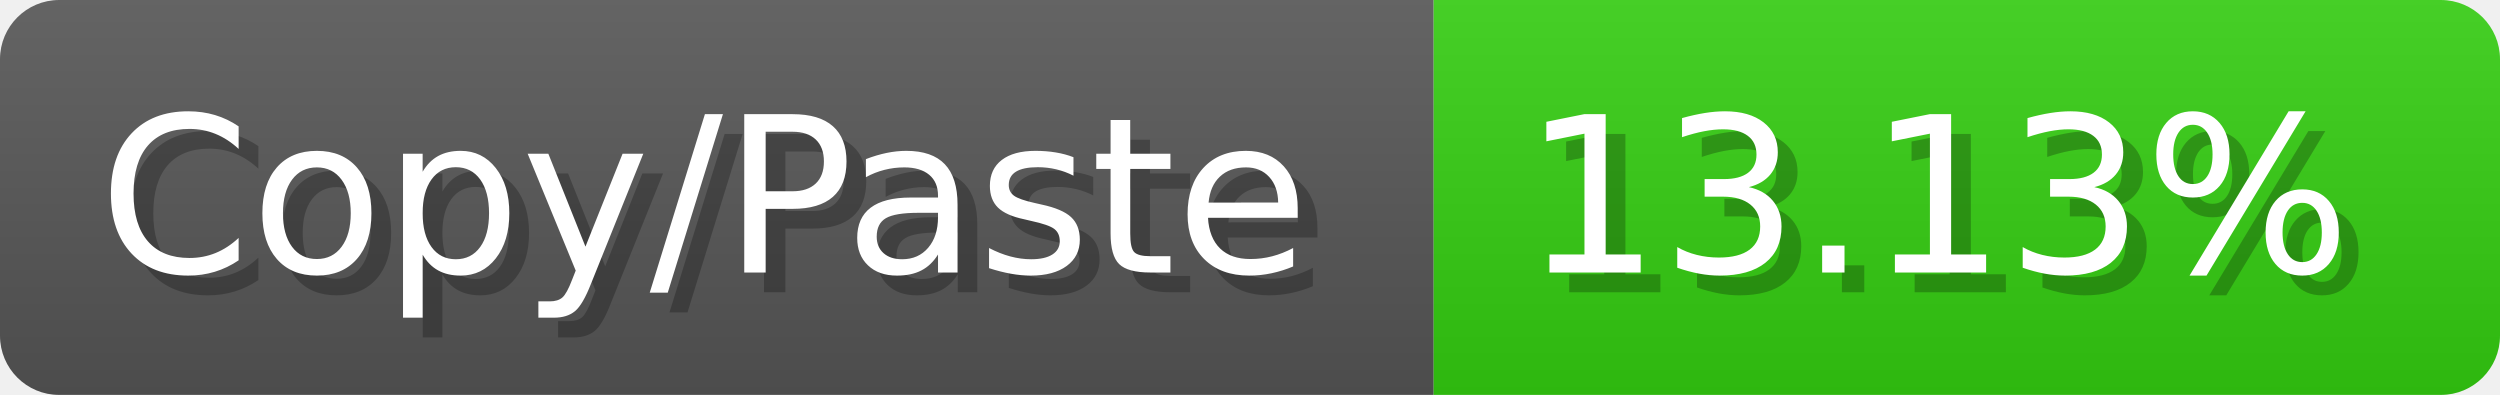
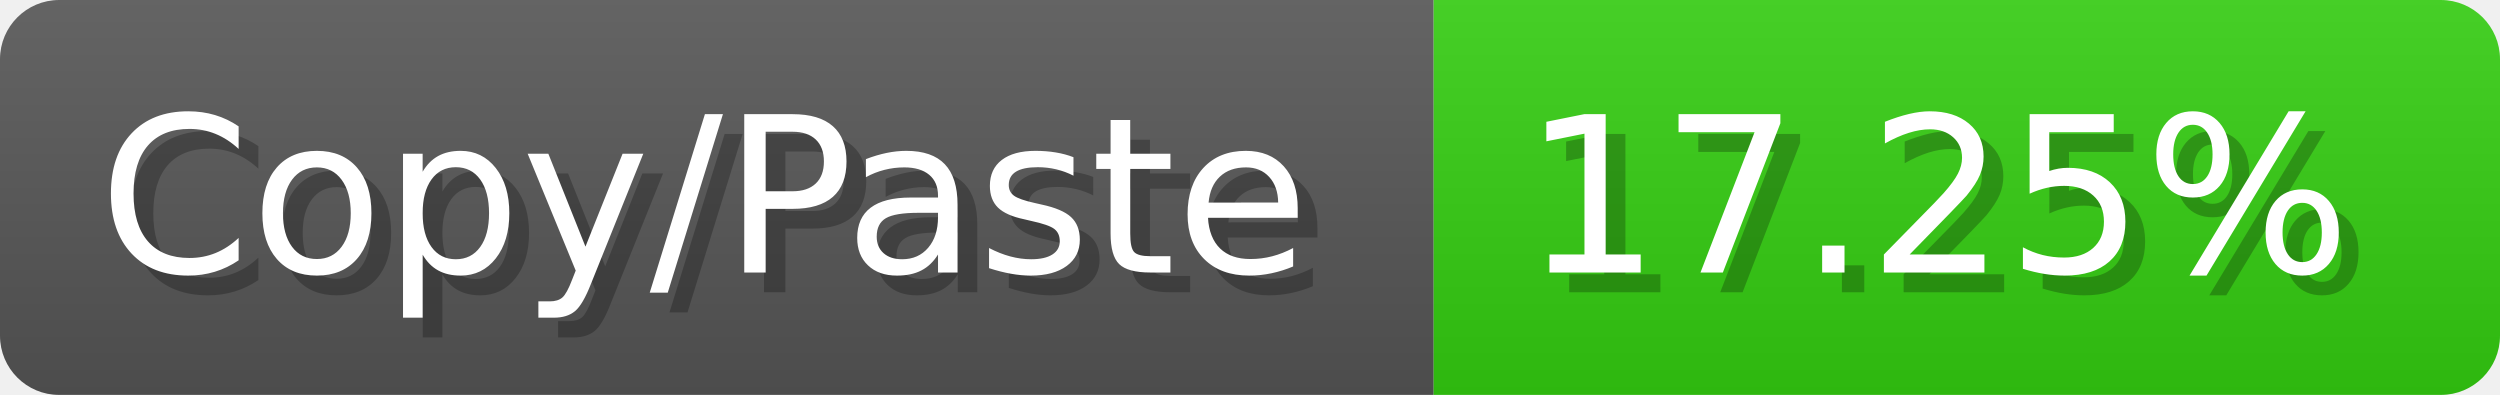
- <svg xmlns="http://www.w3.org/2000/svg" width="126.6" height="20" viewBox="0 0 1266 200" role="img" aria-label="Copy/Paste: 13.13%">
+ <svg xmlns="http://www.w3.org/2000/svg" width="126.6" height="20" viewBox="0 0 1266 200" role="img" aria-label="Copy/Paste: 17.25%">
  <linearGradient id="a" x2="0" y2="100%">
    <stop offset="0" stop-opacity=".1" stop-color="#EEE" />
    <stop offset="1" stop-opacity=".1" />
  </linearGradient>
  <mask id="m">
    <rect width="1266" height="200" rx="30" fill="#FFF" />
  </mask>
  <g mask="url(#m)">
    <rect width="726" height="200" fill="#555" />
    <rect width="540" height="200" fill="#3C1" x="726" />
    <rect width="1266" height="200" fill="url(#a)" />
  </g>
  <g aria-hidden="true" fill="#fff" text-anchor="start" font-family="Verdana,DejaVu Sans,sans-serif" font-size="110">
    <text x="60" y="148" textLength="626" fill="#000" opacity="0.25">Copy/Paste</text>
    <text x="50" y="138" textLength="626">Copy/Paste</text>
-     <text x="781" y="148" textLength="440" fill="#000" opacity="0.25">13.13%</text>
-     <text x="771" y="138" textLength="440">13.13%</text>
+     <text x="781" y="148" textLength="440" fill="#000" opacity="0.25">17.25%</text>
+     <text x="771" y="138" textLength="440">17.25%</text>
  </g>
</svg>
